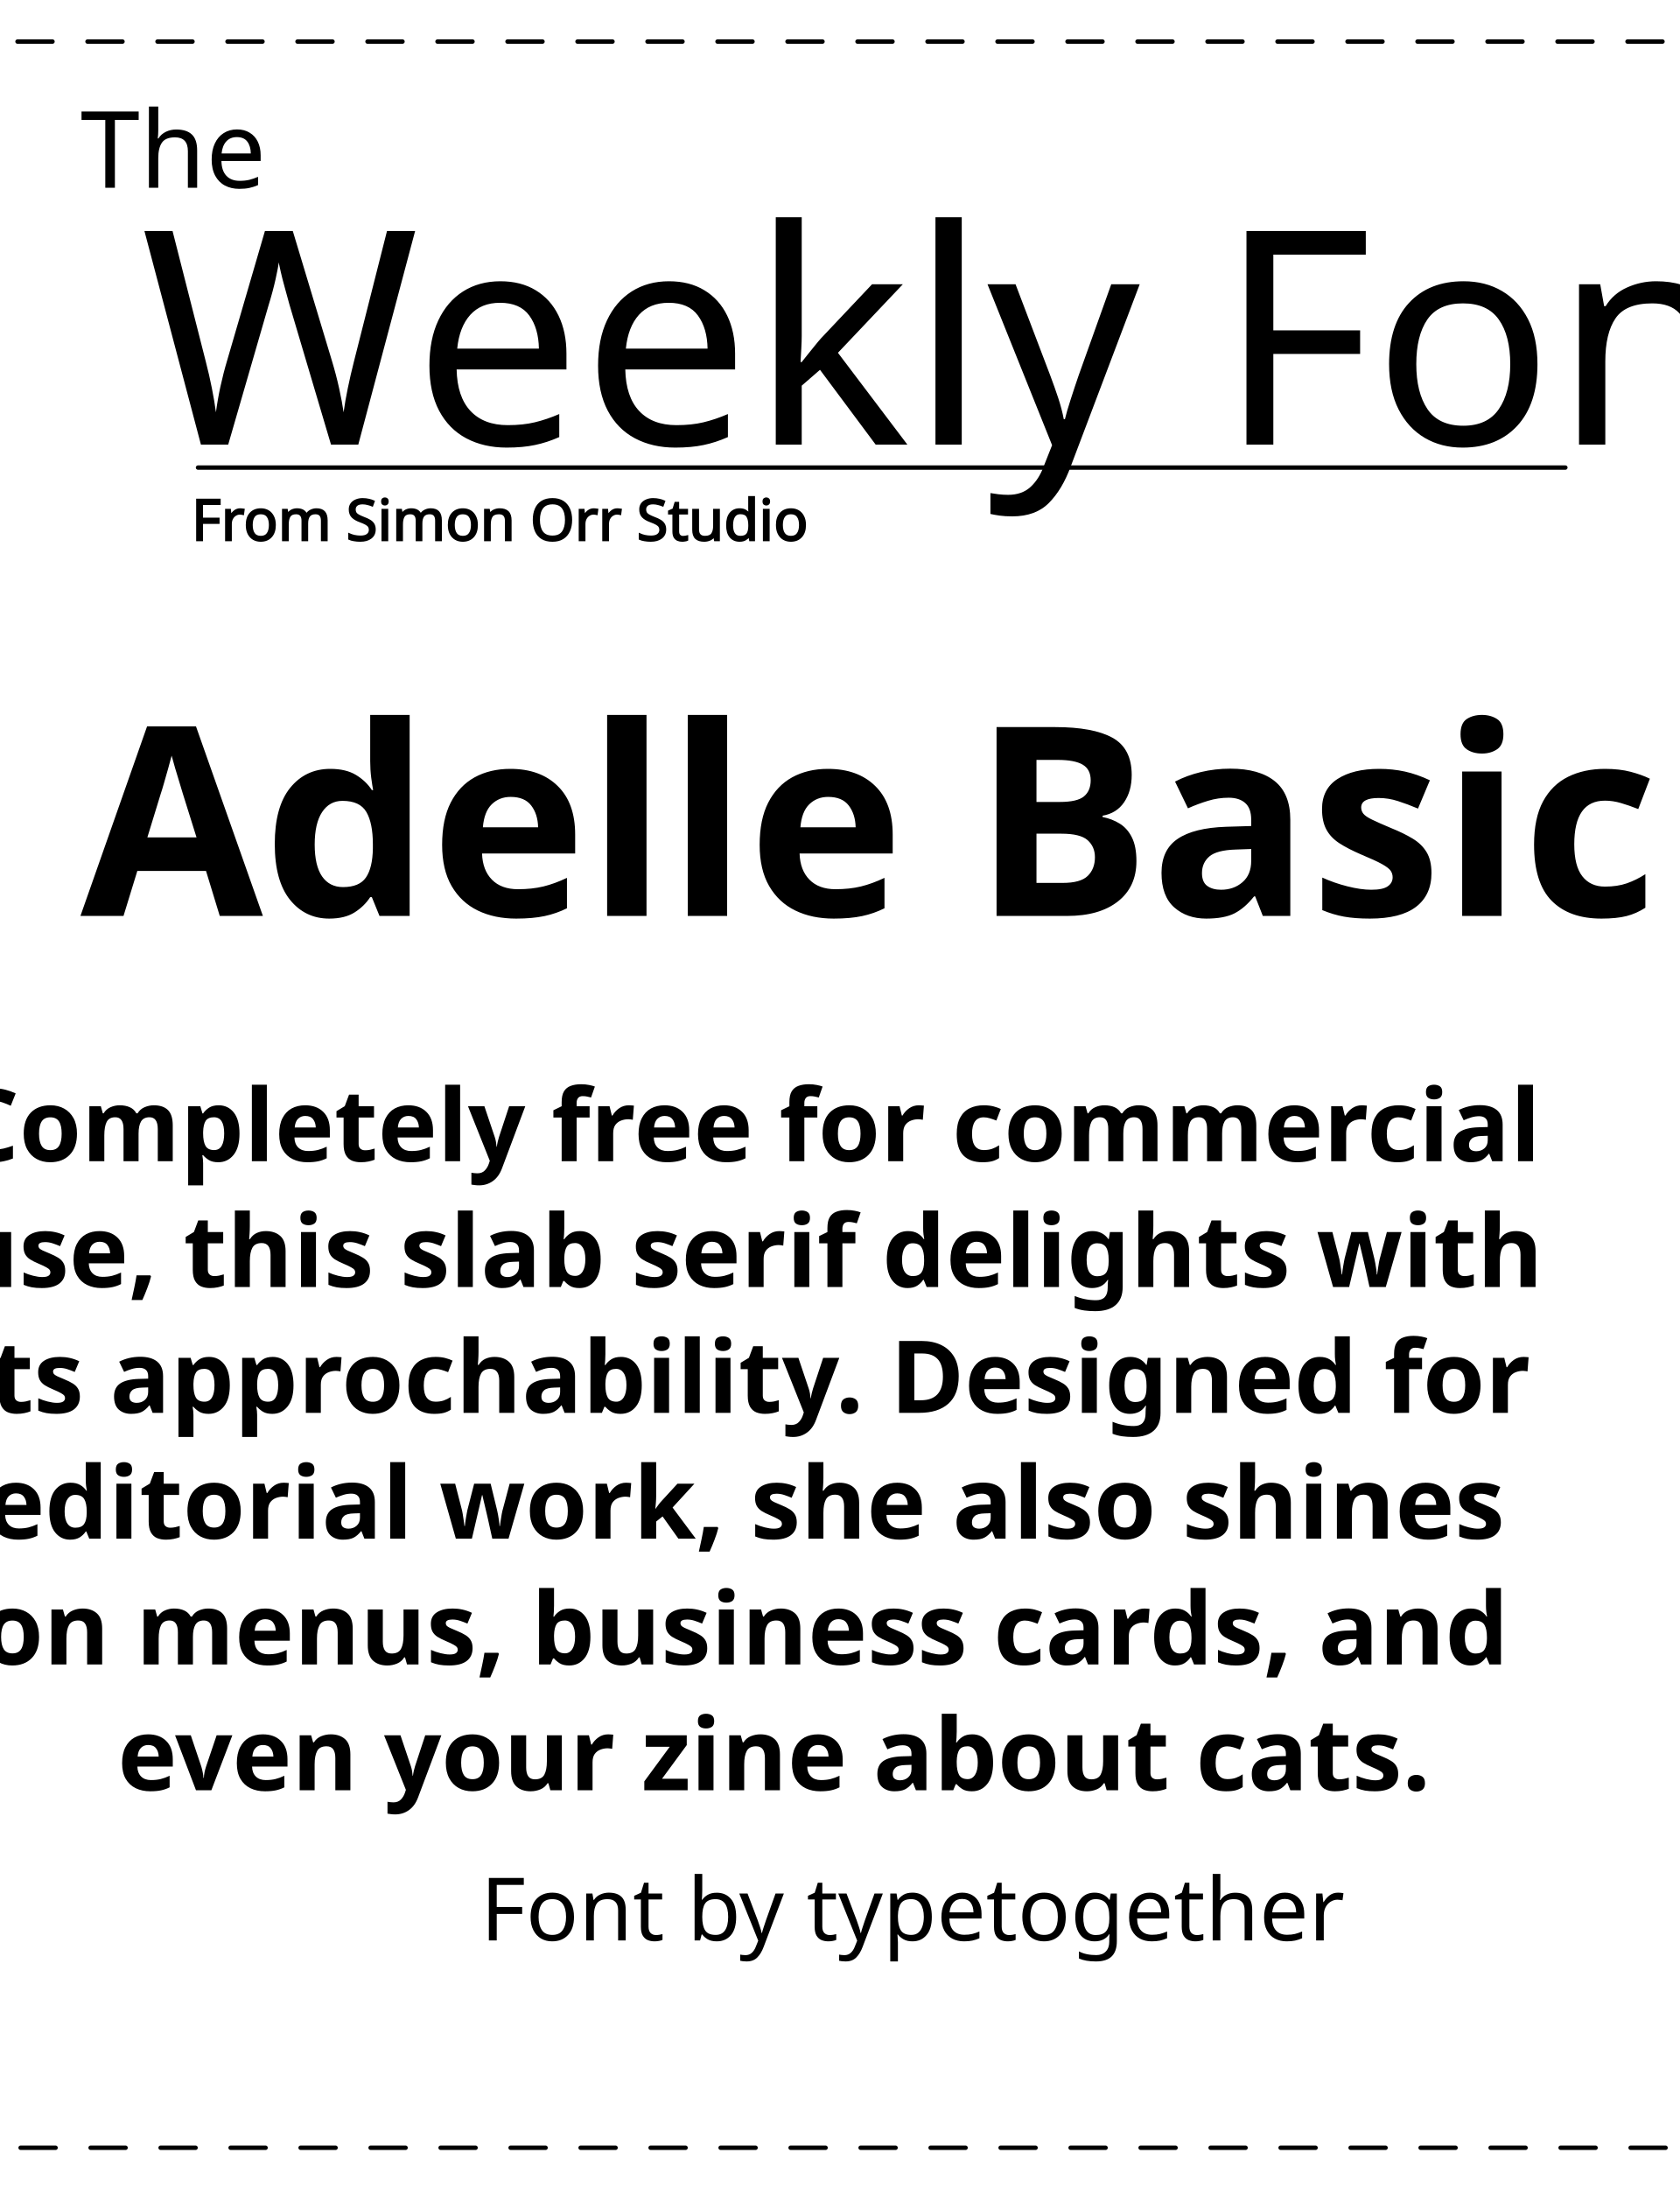
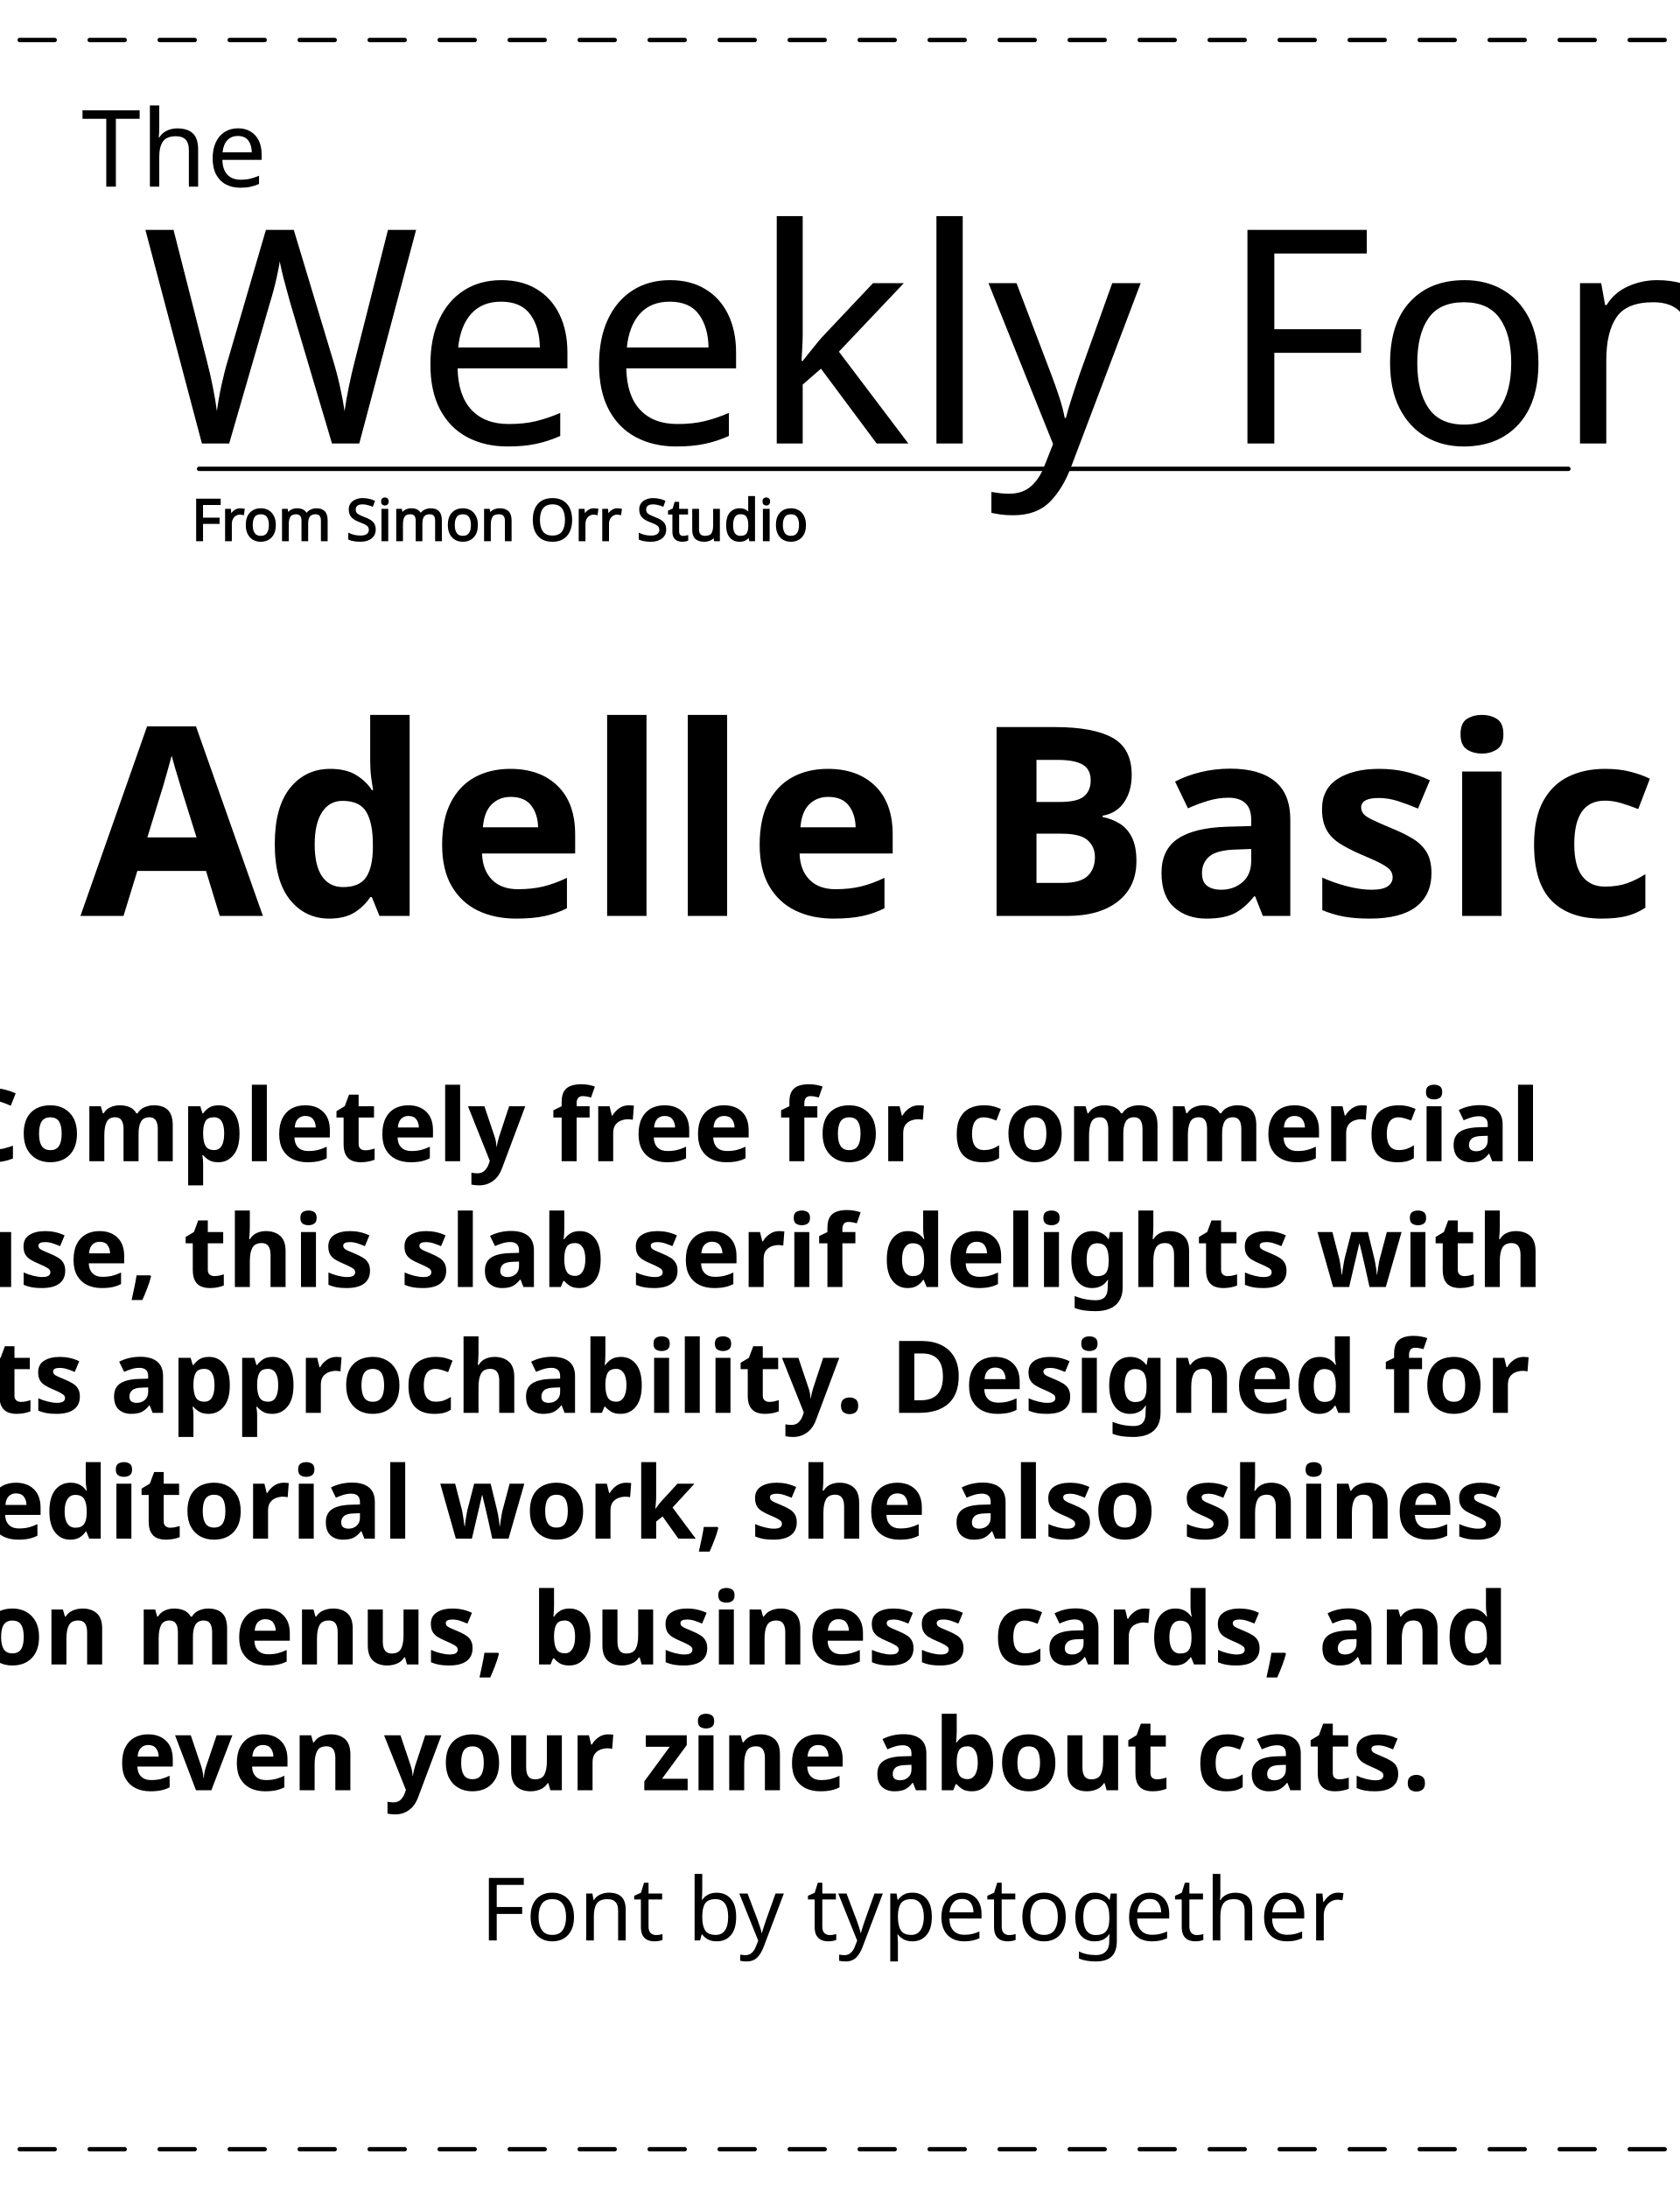
<svg xmlns="http://www.w3.org/2000/svg" width="384" height="500" id="svg2" version="1.1">
  <defs id="defs4" />
-   <g id="layer1" transform="translate(0,-552.3622)">
-     <flowRoot xml:space="preserve" id="flowRoot2995" style="fill:black;stroke:none;stroke-opacity:1;stroke-width:1px;stroke-linejoin:miter;stroke-linecap:butt;fill-opacity:1;font-family:Museo Slab;font-style:normal;font-weight:normal;font-size:72px;line-height:125%;letter-spacing:0px;word-spacing:0px;-inkscape-font-specification:Museo Slab;font-stretch:normal;font-variant:normal">
+   <g transform="translate(0,-552.3622)" id="layer1">
+     <flowRoot style="fill:black;stroke:none;stroke-opacity:1;stroke-width:1px;stroke-linejoin:miter;stroke-linecap:butt;fill-opacity:1;font-family:Museo Slab;font-style:normal;font-weight:normal;font-size:72px;line-height:125%;letter-spacing:0px;word-spacing:0px;-inkscape-font-specification:Museo Slab;font-stretch:normal;font-variant:normal" id="flowRoot2995" xml:space="preserve">
      <flowRegion id="flowRegion2997">
-         <rect id="rect2999" width="190" height="234" x="-95" y="-110" />
+         <rect y="-110" x="-95" height="234" width="190" id="rect2999" />
      </flowRegion>
      <flowPara id="flowPara3001" />
    </flowRoot>
-     <path style="fill:none;stroke:#000000;stroke-width:1;stroke-linecap:round;stroke-linejoin:round;stroke-miterlimit:4;stroke-opacity:1;stroke-dasharray:8, 8;stroke-dashoffset:0" d="m 4,561.862 384,0" id="path3804" />
-     <text xml:space="preserve" style="font-size:60.433px;font-style:normal;font-variant:normal;font-weight:bold;font-stretch:normal;line-height:125%;letter-spacing:0px;word-spacing:0px;fill:#000000;fill-opacity:1;stroke:none;font-family:Adelle Basic;-inkscape-font-specification:Adelle Basic Bold" x="18.385" y="761.672" id="text3808">
-       <tspan id="tspan3810" x="18.385" y="761.672">Adelle Basic</tspan>
+     <path transform="matrix(1,0,0,1,0,0)" id="path3804" d="M4.5 561.5L388.5 561.5" style="stroke-linejoin:round;stroke-opacity:1;stroke-dashoffset:0;stroke:#000000;stroke-linecap:round;stroke-miterlimit:4;stroke-dasharray:8, 8;stroke-width:1.0;fill:none" />
+     <text id="text3808" y="761.672" x="18.385" style="font-size:60.433px;font-style:normal;font-variant:normal;font-weight:bold;font-stretch:normal;line-height:125%;letter-spacing:0px;word-spacing:0px;fill:#000000;fill-opacity:1;stroke:none;font-family:Adelle Basic;-inkscape-font-specification:Adelle Basic Bold" xml:space="preserve">
+       <tspan y="761.672" x="18.385" id="tspan3810">Adelle Basic</tspan>
    </text>
-     <text xml:space="preserve" style="font-size:23px;font-style:normal;font-variant:normal;font-weight:bold;font-stretch:normal;text-align:center;line-height:125%;letter-spacing:0px;word-spacing:0px;text-anchor:middle;fill:#000000;fill-opacity:1;stroke:none;font-family:Adelle Basic;-inkscape-font-specification:Adelle Basic Bold" x="191.9" y="817.723" id="text3812">
-       <tspan id="tspan3814" x="191.9" y="817.723" style="font-size:23px">Completely free for commercial</tspan>
-       <tspan x="191.9" y="846.473" id="tspan3816" style="font-size:23px">use, this slab serif delights with</tspan>
-       <tspan x="194.213" y="875.223" id="tspan3822" style="font-size:23px">its approchability. Designed for </tspan>
-       <tspan x="194.213" y="903.973" id="tspan3856" style="font-size:23px">editorial work, she also shines </tspan>
-       <tspan x="194.213" y="932.723" id="tspan3038" style="font-size:23px">on menus, business cards, and </tspan>
-       <tspan x="191.9" y="961.473" style="font-size:23px" id="tspan3852">even your zine about cats.</tspan>
+     <text id="text3812" y="817.723" x="191.9" style="font-size:23px;font-style:normal;font-variant:normal;font-weight:bold;font-stretch:normal;text-align:center;line-height:125%;letter-spacing:0px;word-spacing:0px;text-anchor:middle;fill:#000000;fill-opacity:1;stroke:none;font-family:Adelle Basic;-inkscape-font-specification:Adelle Basic Bold" xml:space="preserve">
+       <tspan style="font-size:23px" y="817.723" x="191.9" id="tspan3814">Completely free for commercial</tspan>
+       <tspan style="font-size:23px" id="tspan3816" y="846.473" x="191.9">use, this slab serif delights with</tspan>
+       <tspan style="font-size:23px" id="tspan3822" y="875.223" x="194.213">its approchability. Designed for </tspan>
+       <tspan style="font-size:23px" id="tspan3856" y="903.973" x="194.213">editorial work, she also shines </tspan>
+       <tspan style="font-size:23px" id="tspan3038" y="932.723" x="194.213">on menus, business cards, and </tspan>
+       <tspan id="tspan3852" style="font-size:23px" y="961.473" x="191.9">even your zine about cats.</tspan>
    </text>
-     <text xml:space="preserve" style="font-size:32px;font-style:normal;font-variant:normal;font-weight:normal;font-stretch:normal;line-height:125%;letter-spacing:0px;word-spacing:0px;fill:#000000;fill-opacity:1;stroke:none;font-family:Museo Slab;-inkscape-font-specification:Museo Slab" x="250.316" y="122.405" id="text3838" transform="translate(0,552.3622)">
-       <tspan id="tspan3840" x="250.316" y="122.405" />
+     <text transform="translate(0,552.3622)" id="text3838" y="122.405" x="250.316" style="font-size:32px;font-style:normal;font-variant:normal;font-weight:normal;font-stretch:normal;line-height:125%;letter-spacing:0px;word-spacing:0px;fill:#000000;fill-opacity:1;stroke:none;font-family:Museo Slab;-inkscape-font-specification:Museo Slab" xml:space="preserve">
+       <tspan y="122.405" x="250.316" id="tspan3840" />
    </text>
-     <text xml:space="preserve" style="font-size:32px;font-style:normal;font-variant:normal;font-weight:normal;font-stretch:normal;line-height:125%;letter-spacing:0px;word-spacing:0px;fill:#000000;fill-opacity:1;stroke:none;font-family:Museo Slab;-inkscape-font-specification:Museo Slab" x="240.416" y="136.547" id="text3842" transform="translate(0,552.3622)">
-       <tspan id="tspan3844" x="240.416" y="136.547" />
+     <text transform="translate(0,552.3622)" id="text3842" y="136.547" x="240.416" style="font-size:32px;font-style:normal;font-variant:normal;font-weight:normal;font-stretch:normal;line-height:125%;letter-spacing:0px;word-spacing:0px;fill:#000000;fill-opacity:1;stroke:none;font-family:Museo Slab;-inkscape-font-specification:Museo Slab" xml:space="preserve">
+       <tspan y="136.547" x="240.416" id="tspan3844" />
    </text>
-     <path id="path3852" d="m 4.707,1043.169 384,0" style="fill:none;stroke:#000000;stroke-width:1;stroke-linecap:round;stroke-linejoin:round;stroke-miterlimit:4;stroke-opacity:1;stroke-dasharray:8, 8;stroke-dashoffset:0" />
-     <text xml:space="preserve" style="font-size:12px;font-style:normal;font-variant:normal;font-weight:normal;font-stretch:normal;line-height:125%;letter-spacing:0px;word-spacing:0px;fill:#000000;fill-opacity:1;stroke:none;font-family:Museo Slab;-inkscape-font-specification:Museo Slab" x="109.805" y="995.794" id="text3818">
-       <tspan id="tspan3820" x="109.805" y="995.794" style="font-size:20px">Font by typetogether</tspan>
+     <path transform="matrix(1,0,0,1,0,0)" style="stroke-linejoin:round;stroke-opacity:1;stroke-dashoffset:0;stroke:#000000;stroke-linecap:round;stroke-miterlimit:4;stroke-dasharray:8, 8;stroke-width:1.0;fill:none" d="M4.5 1043.5L388.5 1043.5" id="path3852" />
+     <text id="text3818" y="995.794" x="109.805" style="font-size:12px;font-style:normal;font-variant:normal;font-weight:normal;font-stretch:normal;line-height:125%;letter-spacing:0px;word-spacing:0px;fill:#000000;fill-opacity:1;stroke:none;font-family:Museo Slab;-inkscape-font-specification:Museo Slab" xml:space="preserve">
+       <tspan style="font-size:20px" y="995.794" x="109.805" id="tspan3820">Font by typetogether</tspan>
    </text>
-     <g id="g7017" transform="translate(378.0414,-12.89949)" />
-     <g id="g3066" transform="matrix(1.220632,0,0,1.220632,-28.22354,-137.744)">
-       <text id="text3026" y="600.521" x="38.184" style="font-size:12px;font-style:normal;font-variant:normal;font-weight:normal;font-stretch:normal;line-height:125%;letter-spacing:0px;word-spacing:0px;fill:#000000;fill-opacity:1;stroke:none;font-family:'Lobster 1.4';-inkscape-font-specification:'Lobster 1.4'" xml:space="preserve">
-         <tspan style="font-size:20px" y="600.521" x="38.184" id="tspan3028">The</tspan>
+     <g transform="translate(378.0414,-12.89949)" id="g7017" />
+     <g transform="matrix(1.220632,0,0,1.220632,-28,-138)" id="g3066">
+       <text xml:space="preserve" style="font-size:12px;font-style:normal;font-variant:normal;font-weight:normal;font-stretch:normal;line-height:125%;letter-spacing:0px;word-spacing:0px;fill:#000000;fill-opacity:1;stroke:none;font-family:'Lobster 1.4';-inkscape-font-specification:'Lobster 1.4'" x="38.184" y="600.521" id="text3026">
+         <tspan id="tspan3028" x="38.184" y="600.521" style="font-size:20px">The</tspan>
      </text>
-       <text id="text3030" y="648.604" x="49.497" style="font-size:56px;font-style:normal;font-variant:normal;font-weight:normal;font-stretch:normal;line-height:125%;letter-spacing:0px;word-spacing:0px;fill:#000000;fill-opacity:1;stroke:none;font-family:'Lobster 1.4';-inkscape-font-specification:'Lobster 1.4'" xml:space="preserve">
-         <tspan y="648.604" x="49.497" id="tspan3032">Weekly Font</tspan>
+       <text xml:space="preserve" style="font-size:56px;font-style:normal;font-variant:normal;font-weight:normal;font-stretch:normal;line-height:125%;letter-spacing:0px;word-spacing:0px;fill:#000000;fill-opacity:1;stroke:none;font-family:'Lobster 1.4';-inkscape-font-specification:'Lobster 1.4'" x="49.497" y="648.604" id="text3030">
+         <tspan id="tspan3032" x="49.497" y="648.604">Weekly Font</tspan>
      </text>
    </g>
-     <text xml:space="preserve" style="font-size:19.559px;font-style:normal;font-variant:normal;font-weight:normal;font-stretch:normal;line-height:125%;letter-spacing:0px;word-spacing:0px;fill:#000000;fill-opacity:1;stroke:#000000;stroke-width:0.4;stroke-miterlimit:4;stroke-opacity:1;stroke-dasharray:none;font-family:Museo Slab;-inkscape-font-specification:Museo Slab" x="43.77" y="675.841" id="text3072">
-       <tspan id="tspan3074" x="43.77" y="675.841" style="font-size:13.039px;stroke:#000000;stroke-width:0.4;stroke-miterlimit:4;stroke-opacity:1;stroke-dasharray:none">From Simon Orr Studio</tspan>
+     <text id="text3072" y="675.841" x="43.77" style="font-size:19.559px;font-style:normal;font-variant:normal;font-weight:normal;font-stretch:normal;line-height:125%;letter-spacing:0px;word-spacing:0px;fill:#000000;fill-opacity:1;stroke:#000000;stroke-width:0.4;stroke-miterlimit:4;stroke-opacity:1;stroke-dasharray:none;font-family:Museo Slab;-inkscape-font-specification:Museo Slab" xml:space="preserve">
+       <tspan style="font-size:13.039px;stroke:#000000;stroke-width:0.4;stroke-miterlimit:4;stroke-opacity:1;stroke-dasharray:none" y="675.841" x="43.77" id="tspan3074">From Simon Orr Studio</tspan>
    </text>
-     <path style="fill:none;stroke:#000000;stroke-width:0.993;stroke-linecap:round;stroke-linejoin:round;stroke-miterlimit:4;stroke-opacity:1;stroke-dasharray:none;stroke-dashoffset:0" d="m 45.255,659.211 312.548,0" id="path3076" />
+     <path transform="matrix(1,0,0,1,0,0)" id="path3076" d="M45.5 659.5L358.499 659.5" style="stroke-linejoin:round;stroke-opacity:1;stroke-dashoffset:0;stroke:#000000;stroke-linecap:round;stroke-miterlimit:4;stroke-dasharray:none;stroke-width:1.0;fill:none" />
  </g>
</svg>
